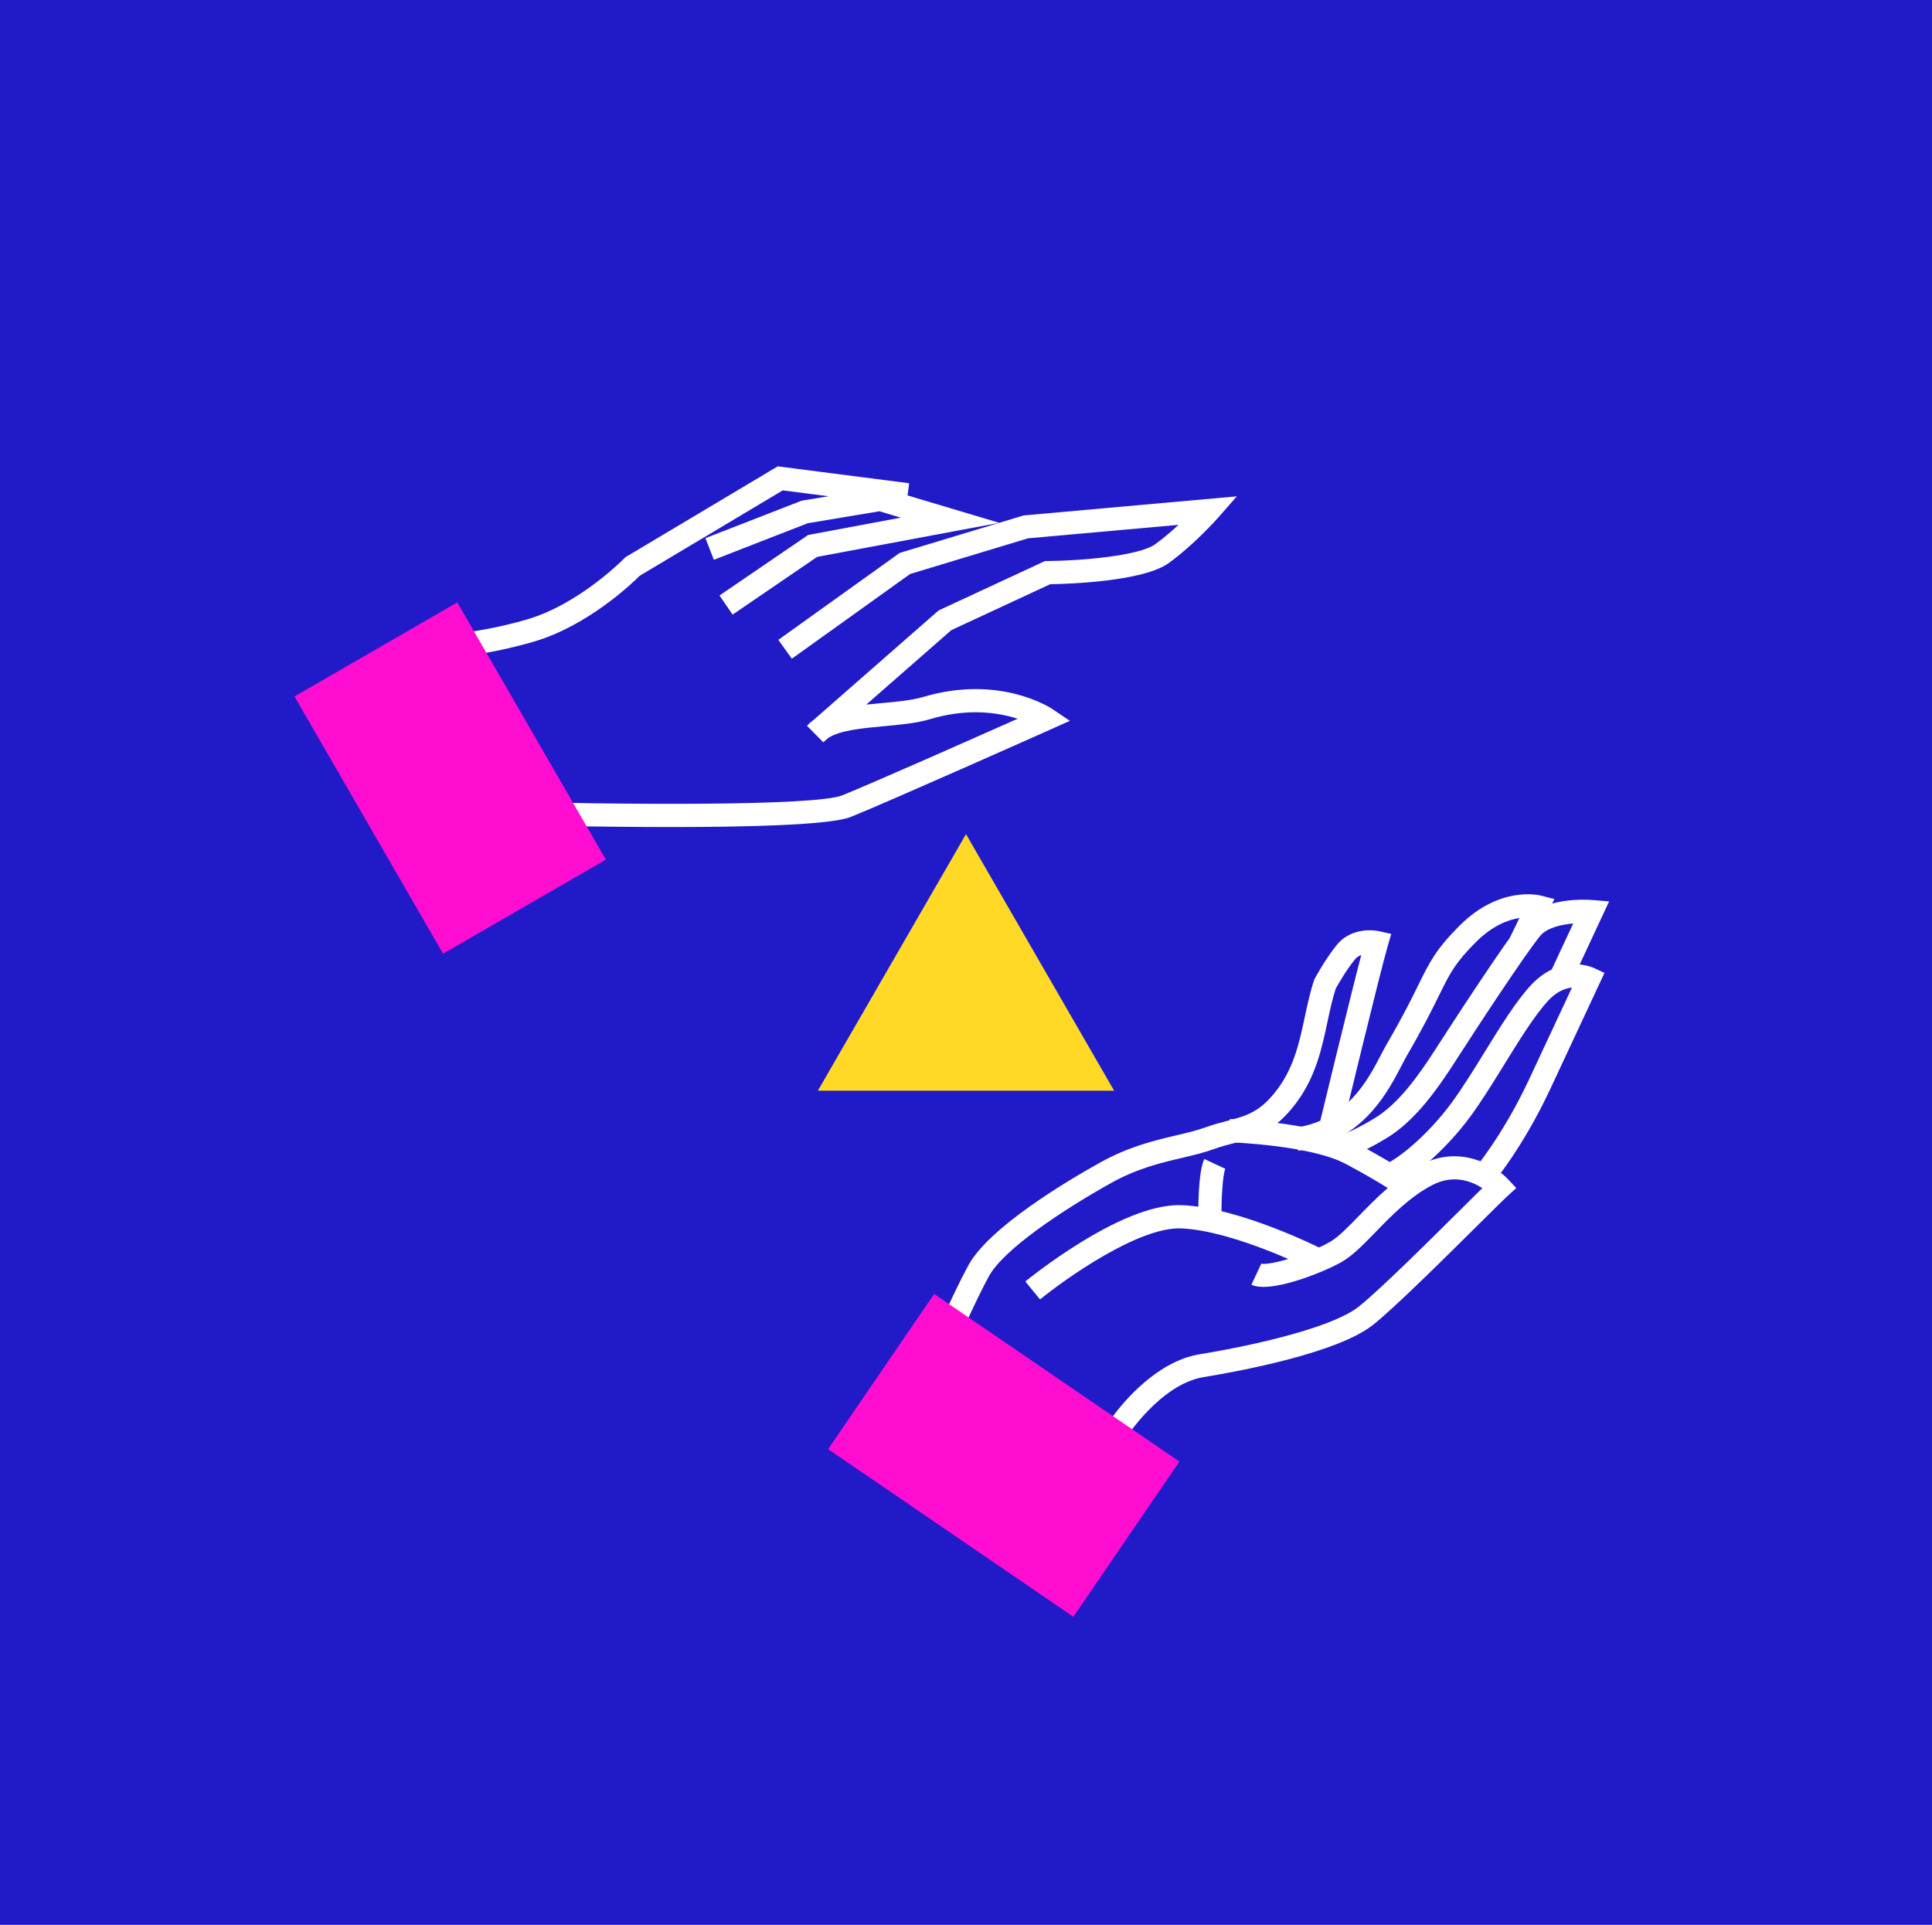
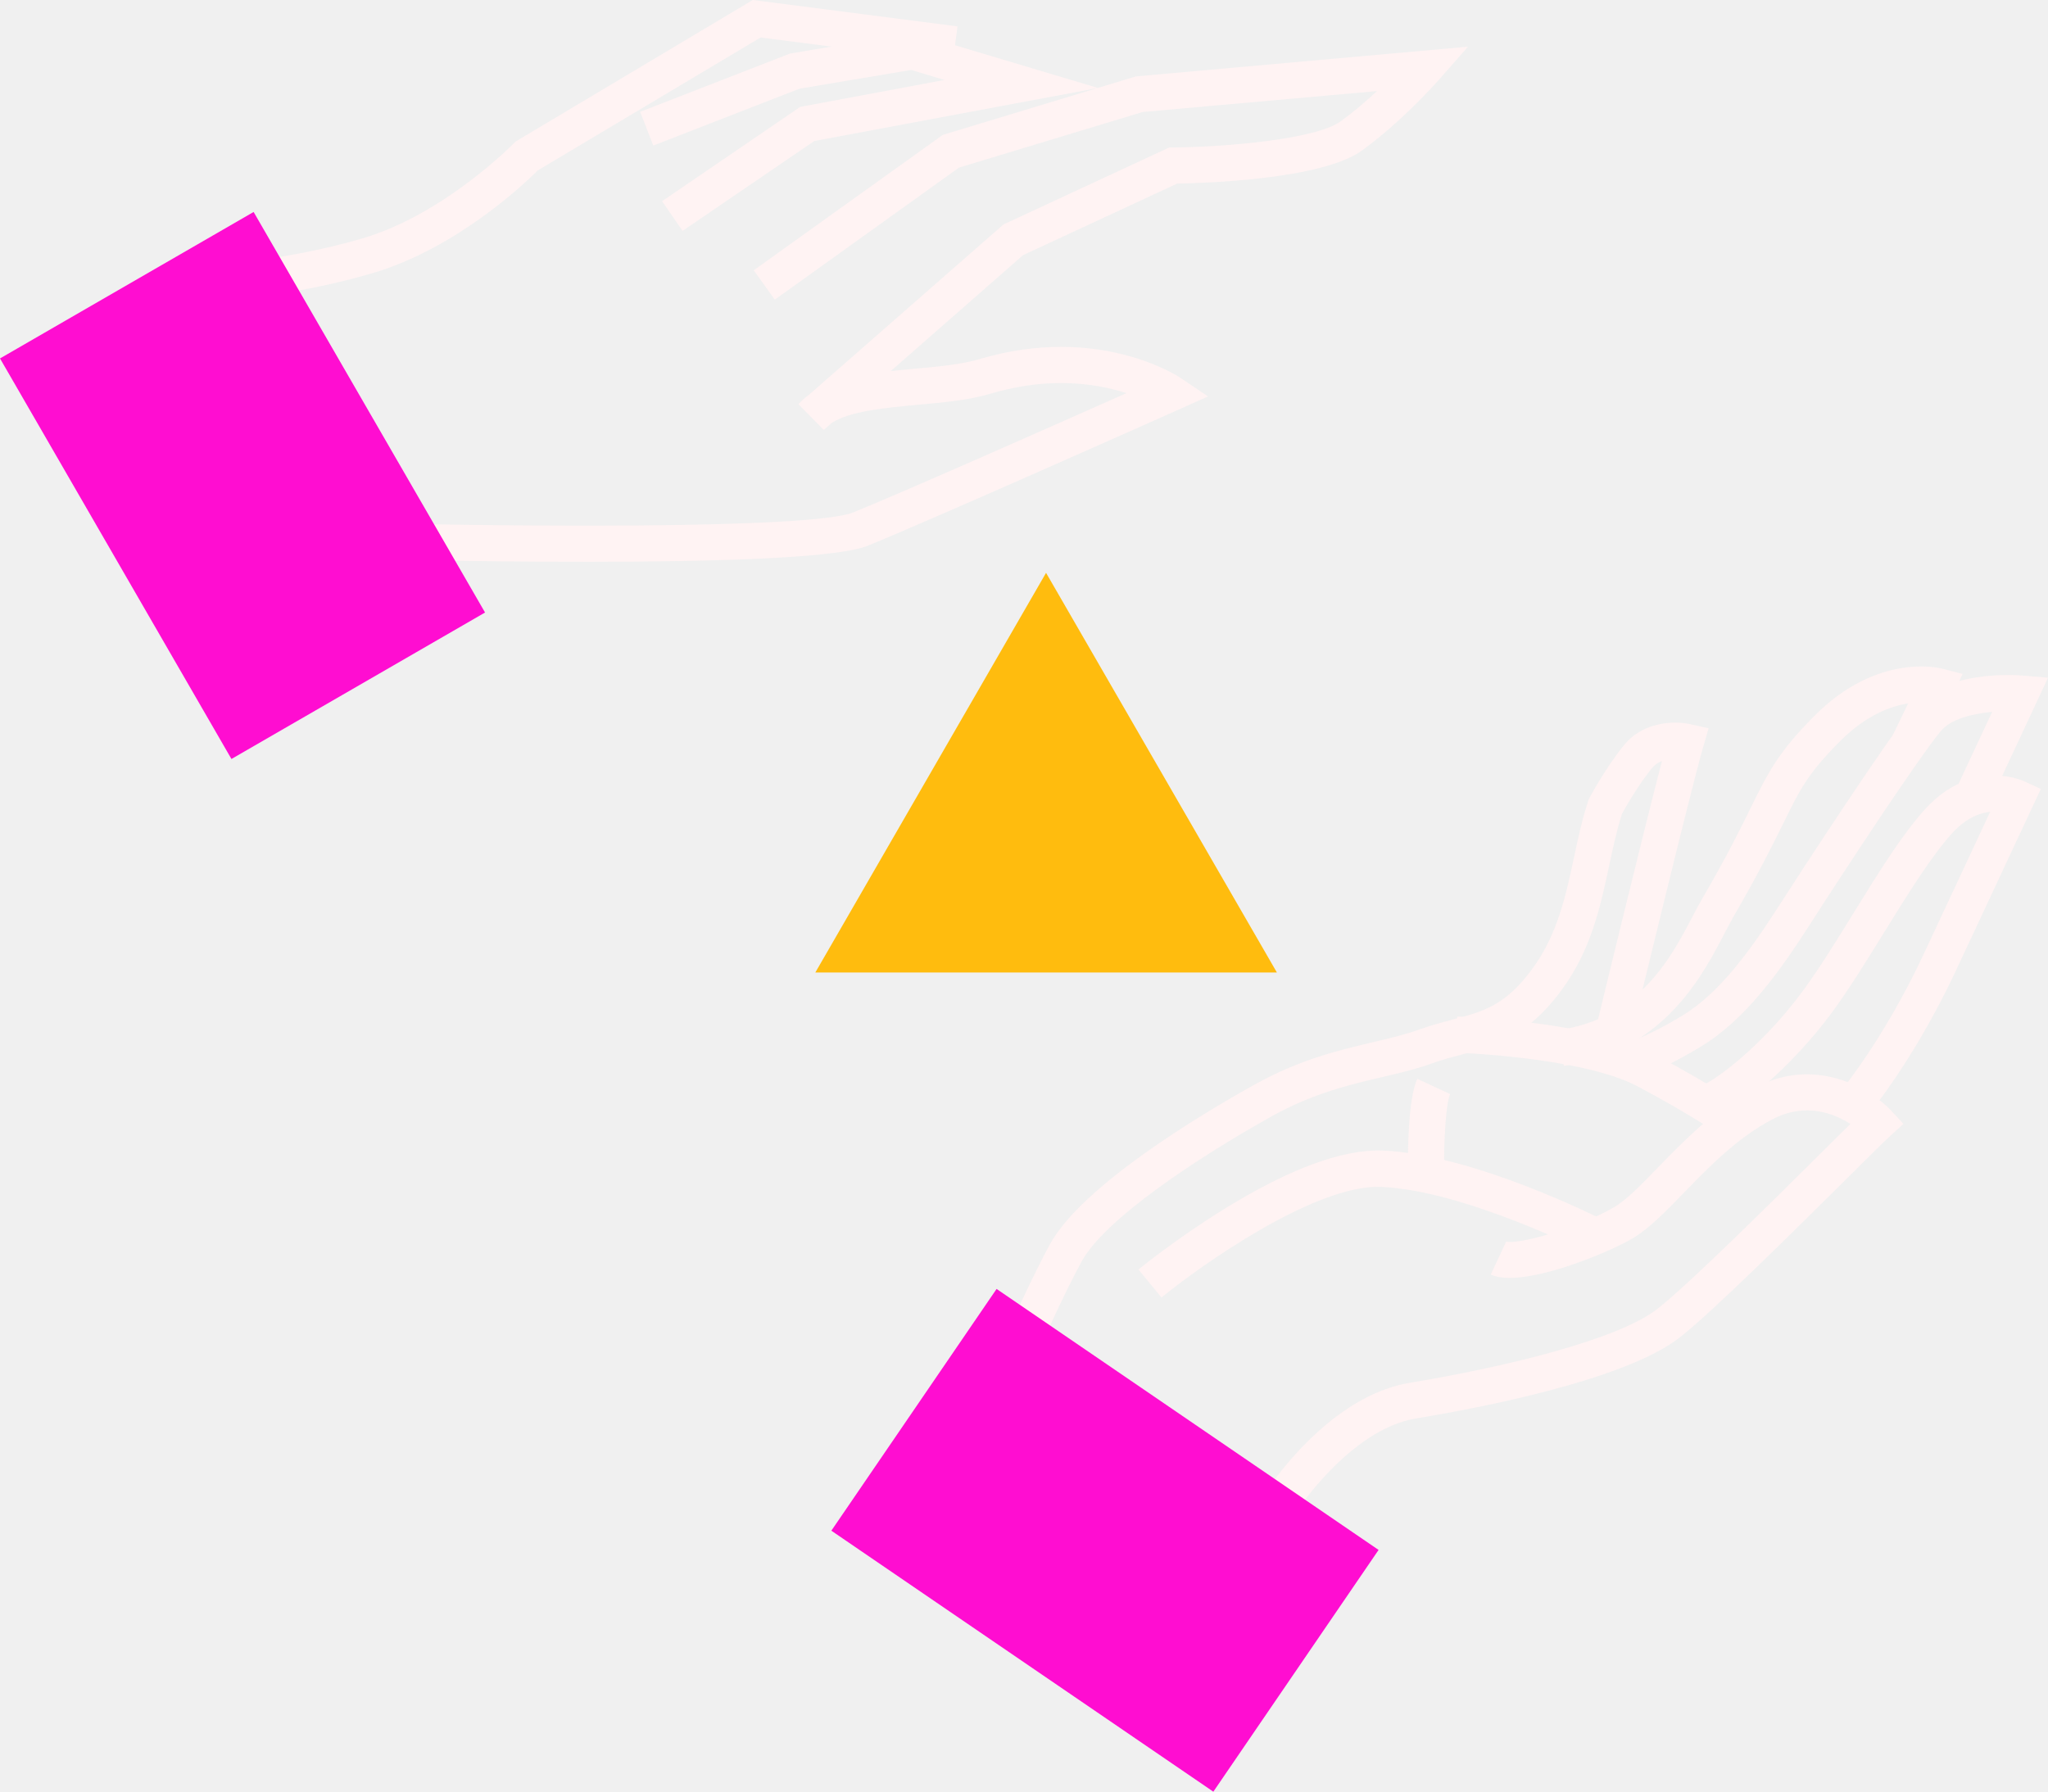
- <svg xmlns="http://www.w3.org/2000/svg" version="1.1" id="Layer_1" x="0px" y="0px" viewBox="0 0 4292 4276.2" style="enable-background:new 0 0 4292 4276.2;" xml:space="preserve">
+ <svg xmlns="http://www.w3.org/2000/svg" version="1.1" id="Layer_1" x="0px" y="0px" viewBox="0 0 1792.2 1568.3" style="enable-background:new 0 0 1792.2 1568.3;" xml:space="preserve">
  <style type="text/css">
- 	.st0{fill:#211AC9;}
- 	.st1{fill:#FFD926;}
- 	.st2{fill:#FFFFFF;}
- 	.st3{fill:#FF0DD1;}
+ 	.st0{fill:#FFBC0E;}
+ 	.st1{fill:#FFF3F3;}
+ 	.st2{fill:#FF0DD1;}
</style>
  <g id="Layer_57">
</g>
  <g id="Layer_56">
</g>
  <g id="Layer_55">
</g>
  <g id="Layer_54">
</g>
  <g id="Layer_53">
</g>
  <g id="Layer_52">
</g>
  <g id="Layer_51">
</g>
  <g id="Layer_49">
</g>
  <g id="Layer_48">
</g>
  <g id="Layer_47">
</g>
  <g id="Layer_46">
</g>
  <g id="Layer_45">
</g>
  <g id="Layer_44">
</g>
  <g id="Layer_43">
</g>
  <g id="Layer_42">
</g>
  <g id="Layer_41">
</g>
  <g id="Layer_40">
</g>
  <g id="Layer_39">
</g>
  <g id="Layer_38">
</g>
  <g id="Layer_37">
</g>
  <g id="Layer_36">
</g>
  <g id="Layer_35">
</g>
  <g id="Layer_34">
</g>
  <g id="Layer_33">
</g>
  <g id="Layer_32">
</g>
  <g id="Layer_31">
</g>
  <g id="Layer_30">
</g>
  <g id="Layer_29">
</g>
  <g id="Layer_28">
</g>
  <g id="Layer_27">
</g>
  <g id="Layer_26">
</g>
  <g id="Layer_25">
</g>
  <g id="Layer_24">
</g>
  <g id="Layer_23">
</g>
  <g id="Layer_22">
</g>
  <g id="Layer_21">
</g>
  <g id="Layer_20">
</g>
  <g id="Layer_19">
</g>
  <g id="Layer_18">
</g>
  <g id="Layer_17">
</g>
  <g id="Layer_16">
</g>
  <g id="Layer_15">
</g>
  <g id="Layer_14">
</g>
  <g id="Layer_13">
</g>
  <g id="Layer_12">
</g>
  <g id="Layer_11">
</g>
  <g id="Layer_10">
</g>
  <g id="Layer_9">
</g>
  <g id="Layer_8">
</g>
  <g id="Layer_7">
</g>
  <g id="Layer_6">
</g>
  <g id="Layer_5">
</g>
  <g id="Layer_4">
</g>
-   <g>
-     <rect class="st0" width="4292" height="4276.2" />
-   </g>
-   <polygon class="st1" points="2146,1853.1 1816.9,2423.1 2475.1,2423.1 " />
+   <polygon class="st0" points="915.4,501.4 713.5,851.2 1117.4,851.2 " />
  <g>
    <g>
-       <path class="st2" d="M1859.6,1822.3c-157.7,26.3-719,10.6-787.4,8.6l-17.9-0.5l-140.7-416.6l35.3-0.6c1,0,102.6-2.2,222-37.1    c116.3-34,214.9-134.6,215.9-135.6l2.4-2.4l2.9-1.8l335.7-200.3l291.9,37.6l-6.6,51.1l-274.2-35.3L1421.3,1279    c-17.1,17.1-115.7,111.5-235.9,146.6c-84.4,24.7-159.1,33.8-200.8,37.2l107.1,317.1c287.5,8.1,719.7,11.1,779.4-13    c66.3-26.7,287.4-124.7,389.7-170.2c-5.7-1.8-11.8-3.6-18.3-5.2c-56.4-14-115.7-11.9-176.4,6.2c-30.4,9.1-67.5,12.4-103.3,15.7    c-45.7,4.2-96.9,8.9-122.7,26l-11.1,9.7l-36.2-36.6c4.6-5.1,9.7-9.6,15.3-13.7l277-242.6l236.4-109.8h5.6    c73.5-0.6,203.5-11.4,239.3-37.4c18.6-13.5,36.4-28.8,51.7-43l-334.2,29.9l-262.1,79.3l-262.7,188.2l-30-41.9l269.6-193.1    l275.3-83.3l473.6-42.4l-42.5,48.4c-2.1,2.3-50.9,57.7-108.5,99.6c-57.2,41.6-225.8,46.6-263.6,47.2l-219.6,102l-188.9,165.4    c11.1-1.2,22.2-2.2,33.4-3.2c33.3-3,67.7-6.2,93.3-13.8c169-50.3,282.3,23.9,287,27.1l38.6,26l-42.5,19    c-14.5,6.5-356.6,159-444.1,194.4C1883.3,1817.6,1872.9,1820.1,1859.6,1822.3z" />
+       <path class="st1" d="M739.7,482.5c-96.8,16.1-441.2,6.5-483.2,5.3l-11-0.3l-86.3-255.6l21.7-0.4c0.6,0,63-1.4,136.2-22.8    c71.4-20.9,131.9-82.6,132.5-83.2l1.5-1.5l1.8-1.1L658.8,0l179.1,23.1l-4.1,31.4L665.6,32.8L470.7,149.1    c-10.5,10.5-71,68.4-144.8,90c-51.8,15.2-97.6,20.7-123.2,22.8l65.7,194.6c176.4,5,441.6,6.8,478.3-8    c40.7-16.4,176.4-76.5,239.1-104.4c-3.5-1.1-7.2-2.2-11.2-3.2c-34.6-8.6-71-7.3-108.2,3.8c-18.7,5.6-41.4,7.6-63.4,9.6    c-28,2.6-59.5,5.5-75.3,16l-6.8,6l-22.2-22.5c2.8-3.1,6-5.9,9.4-8.4l170-148.9l145.1-67.4h3.4c45.1-0.4,124.9-7,146.8-23    c11.4-8.3,22.3-17.7,31.7-26.4l-205.1,18.3l-160.8,48.7L678,262.3l-18.4-25.7L825,118.1L994,66.9l290.6-26l-26.1,29.7    c-1.3,1.4-31.2,35.4-66.6,61.1c-35.1,25.5-138.6,28.6-161.8,29l-134.8,62.6L779.5,324.8c6.8-0.7,13.6-1.4,20.5-2    c20.4-1.8,41.5-3.8,57.3-8.5C961,283.5,1030.5,329,1033.4,331l23.7,16l-26.1,11.7c-8.9,4-218.8,97.6-272.5,119.3    C754.2,479.6,747.8,481.2,739.7,482.5z" />
    </g>
    <g>
-       <polygon class="st2" points="1627.5,1365.4 1598.4,1322.9 1795.3,1188.5 2001.1,1150 1953.7,1135.8 1794.4,1162.4 1585.9,1243.6     1567.1,1195.5 1780.7,1112.4 1957,1083 2219.9,1161.5 1815.4,1237.1   " />
+       <polygon class="st1" points="597.3,202.1 579.4,176.1 700.2,93.6 826.5,70 797.4,61.2 699.7,77.6 571.7,127.4 560.2,97.9     691.3,46.9 799.5,28.8 960.8,77 712.6,123.4   " />
    </g>
    <g>
-       <rect x="791.3" y="1398.6" transform="matrix(0.8659 -0.5002 0.5002 0.8659 -730.5126 732.0109)" class="st3" width="417.6" height="659.9" />
+       <rect x="84.1" y="222.5" transform="matrix(0.8659 -0.5002 0.5002 0.8659 -184.1107 163.1404)" class="st2" width="256.3" height="404.9" />
    </g>
  </g>
  <g>
    <g>
-       <path class="st2" d="M3108.3,2656.2c-0.3-0.3-37.4-27.3-119.2-70.7c-78.8-41.7-256.8-47.9-258.6-47.9l1.6-51.5    c7.8,0.2,191.8,6.6,281.1,53.9c85.8,45.4,124.2,73.6,125.8,74.8L3108.3,2656.2z" />
+       <path class="st1" d="M1506,994.2c-0.2-0.2-23-16.8-73.1-43.4c-48.4-25.6-157.6-29.4-158.7-29.4l1-31.6    c4.8,0.1,117.7,4.1,172.5,33.1c52.7,27.9,76.2,45.2,77.2,45.9L1506,994.2z" />
    </g>
    <g>
      <g>
-         <path class="st2" d="M2713.6,2707.8l-51.5,0.7c-0.3-23.9-0.4-104.3,13.3-133.6l46.7,21.8     C2716.2,2609.2,2713,2664.2,2713.6,2707.8z" />
+         <path class="st1" d="M1263.7,1025.9l-31.6,0.4c-0.2-14.7-0.2-64,8.2-82l28.7,13.4C1265.3,965.4,1263.4,999.1,1263.7,1025.9z" />
      </g>
      <g>
-         <path class="st2" d="M3313.2,2632.4l-39.1-33.6c0.6-0.7,64.2-75.4,122.8-200.8l95.3-204c-4.5,0.5-9.5,1.4-14.7,3.1     c-13.8,4.6-27,13.7-39.2,27.1c-29.8,32.6-63.7,87.5-96.4,140.5c-24.8,40.1-50.4,81.7-75.5,115.8     c-54.4,74-135.6,145.1-177.8,155.9c-0.2,0.1-0.5,0.1-0.7,0.2l-12.2-50.1c0.1,0,0.2,0,0.2-0.1c20.4-5.2,90.9-57.7,148.8-136.4     c23.9-32.4,48.9-73,73.2-112.3c35.6-57.6,69.1-111.9,102.2-148.1c18.3-20,38.9-33.9,61.2-41.3c42.6-14.1,76,0.5,79.7,2.2     l23.4,10.9l-120.7,258.5C3381.8,2552.1,3316,2629.2,3313.2,2632.4z" />
+         <path class="st1" d="M1631.7,979.6l-24-20.6c0.4-0.4,39.4-46.3,75.4-123.2l58.5-125.2c-2.8,0.3-5.8,0.9-9,1.9     c-8.5,2.8-16.6,8.4-24.1,16.6c-18.3,20-39.1,53.7-59.2,86.2c-15.2,24.6-30.9,50.1-46.3,71.1c-33.4,45.4-83.2,89-109.1,95.7     c-0.1,0.1-0.3,0.1-0.4,0.1l-7.5-30.7c0.1,0,0.1,0,0.1-0.1c12.5-3.2,55.8-35.4,91.3-83.7c14.7-19.9,30-44.8,44.9-68.9     c21.8-35.3,42.4-68.7,62.7-90.9c11.2-12.3,23.9-20.8,37.6-25.3c26.1-8.7,46.6,0.3,48.9,1.3l14.4,6.7l-74.1,158.6     C1673.8,930.4,1633.4,977.7,1631.7,979.6z" />
      </g>
      <g>
-         <path class="st2" d="M2978.1,2576.9L2965,2527l6.6,24.9l-6.7-24.9c0.3-0.1,34.2-9.5,88.8-42.7c53.5-32.5,97.8-94.7,137.7-157     c29.8-46.5,149.2-230.2,189.9-280.4c44.8-55.1,145.3-48.4,156.6-47.4l36.8,3.1l-82.7,177.2l-46.7-21.8l49.7-106.5     c-27.1,2.5-59,9.8-73.7,27.9c-35.3,43.5-142.9,207.6-186.5,275.7c-43.3,67.6-91.9,135.3-154.4,173.3     C3018.7,2566,2979.8,2576.5,2978.1,2576.9z" />
+         <path class="st1" d="M1426.1,945.6l-8-30.6l4.1,15.3L1418,915c0.2-0.1,21-5.8,54.5-26.2c32.8-19.9,60-58.1,84.5-96.3     c18.3-28.5,91.6-141.3,116.5-172.1c27.5-33.8,89.2-29.7,96.1-29.1l22.6,1.9l-50.7,108.7l-28.7-13.4l30.5-65.4     c-16.6,1.5-36.2,6-45.2,17.1c-21.7,26.7-87.7,127.4-114.4,169.2c-26.6,41.5-56.4,83-94.7,106.3     C1451,938.9,1427.1,945.3,1426.1,945.6z" />
      </g>
      <g>
-         <path class="st2" d="M2915.8,2550.1c-10,2.6-20.5,4.7-31.5,6.2l-7.3-51c115-16.5,160.9-104.3,191.2-162.5     c4.8-9.3,9.4-18,13.8-25.5c34.6-59.4,53.6-97.9,68.8-128.9c25.2-51.2,39.1-79.4,91.8-132.1c88.9-88.9,176.3-67.7,180-66.8     l30.5,7.8l-53.5,110.5l-46.4-22.5l22.2-45.9c-24.5,3.8-59.5,16.5-96.3,53.2c-46.7,46.7-57.8,69.2-82,118.4     c-14.8,30-35,71.1-70.5,132.1c-3.8,6.5-7.9,14.3-12.6,23.4C3083.5,2425.1,3034.1,2519.8,2915.8,2550.1z" />
+         <path class="st1" d="M1387.8,929.1c-6.1,1.6-12.6,2.9-19.3,3.8l-4.5-31.3c70.6-10.1,98.7-64,117.3-99.7c2.9-5.7,5.8-11,8.5-15.6     c21.2-36.5,32.9-60.1,42.2-79.1c15.5-31.4,24-48.7,56.3-81.1c54.6-54.6,108.2-41.5,110.5-41l18.7,4.8l-32.8,67.8l-28.5-13.8     l13.6-28.2c-15,2.3-36.5,10.1-59.1,32.6c-28.7,28.7-35.5,42.5-50.3,72.7c-9.1,18.4-21.5,43.6-43.3,81.1c-2.3,4-4.8,8.8-7.7,14.4     C1490.7,852.4,1460.4,910.5,1387.8,929.1z" />
      </g>
      <g>
-         <path class="st2" d="M2487.5,3216.2l-20.6-9.6L2057,3015.2l9.5-22.8c1.8-4.4,45.4-108.6,84.5-180.9     c45.8-84.7,219.7-188,292.4-228.5c64.4-35.9,119.9-48.9,168.9-60.5c24-5.6,46.6-11,67.1-18.4c16.5-6,31.7-10,46.4-13.8     c43.3-11.4,74.6-19.6,113.3-72.1c36.1-49.1,48.1-105.1,59.6-159.2c5.7-26.8,11.6-54.5,20.4-80.9l0.7-2.1l1-1.9     c0.9-1.7,23-42.9,49.2-75.2c27.6-34.1,72-34.9,93.8-30.1l26.9,6l-7.7,26.4c-17.4,59.4-101.7,408.7-102.6,412.2l-50.1-12.1     c3-12.6,66.2-274,93.8-379.8c-5.2,2-10.1,5.1-14.1,9.9c-20.1,24.8-38.3,57.1-42.7,65.1c-7.5,23.1-12.7,47.5-18.2,73.3     c-12.7,59.5-25.8,121-68.5,179c-49.5,67.2-96.4,79.5-141.7,91.4c-13.5,3.6-27.5,7.2-41.8,12.4c-23.3,8.5-47.4,14.1-72.9,20.1     c-45.7,10.8-97.5,22.9-155.6,55.3c-110.5,61.6-240,148.5-272.1,208c-27.2,50.2-57.4,118.5-72.6,153.4l345.2,161.2     c28.8-39.2,102.3-126.6,196.3-142c134-22.1,297.1-61.4,352.8-105.6c46.3-36.7,157.3-146.9,230.7-219.8     c17.6-17.5,32.5-32.3,44.1-43.7c-23-14.9-63.8-31.5-111.2-6.7c-49.8,26-90.3,67.6-126,104.4c-27.2,28-50.7,52.1-74.8,66.1     c-38.2,22-157.8,71-200.9,50.9l21.8-46.7c-0.2-0.1-0.4-0.2-0.7-0.3c16.6,4.9,100.5-17.8,154-48.6c17.9-10.3,39.1-32.1,63.6-57.3     c36.5-37.6,82-84.3,139.1-114.1c85.8-44.8,163.6,2.1,192.7,33.1l17.8,19l-19.2,17.6c-9.3,8.5-33.4,32.5-64.1,62.9     c-74.3,73.7-186.5,185.1-235,223.6c-77.7,61.6-289.2,101.7-376.5,116c-96.2,15.9-173.3,136.3-174,137.5L2487.5,3216.2z" />
+         <path class="st1" d="M1125,1337.9l-12.6-5.9l-251.5-117.5l5.8-14c1.1-2.7,27.9-66.6,51.9-111c28.1-52,134.8-115.4,179.4-140.2     c39.5-22,73.6-30,103.6-37.1c14.7-3.4,28.6-6.8,41.2-11.3c10.1-3.7,19.5-6.1,28.5-8.5c26.6-7,45.8-12,69.5-44.2     c22.2-30.1,29.5-64.5,36.6-97.7c3.5-16.4,7.1-33.4,12.5-49.6l0.4-1.3l0.6-1.2c0.6-1,14.1-26.3,30.2-46.1     c16.9-20.9,44.2-21.4,57.6-18.5l16.5,3.7l-4.7,16.2c-10.7,36.5-62.4,250.8-63,252.9l-30.7-7.4c1.8-7.7,40.6-168.1,57.6-233.1     c-3.2,1.2-6.2,3.1-8.7,6.1c-12.3,15.2-23.5,35-26.2,39.9c-4.6,14.2-7.8,29.1-11.2,45c-7.8,36.5-15.8,74.3-42,109.8     c-30.4,41.2-59.2,48.8-87,56.1c-8.3,2.2-16.9,4.4-25.7,7.6c-14.3,5.2-29.1,8.7-44.7,12.3c-28,6.6-59.8,14.1-95.5,33.9     c-67.8,37.8-147.3,91.1-167,127.6c-16.7,30.8-35.2,72.7-44.6,94.1l211.8,98.9c17.7-24.1,62.8-77.7,120.5-87.1     c82.2-13.6,182.3-37.7,216.5-64.8c28.4-22.5,96.5-90.1,141.6-134.9c10.8-10.7,19.9-19.8,27.1-26.8c-14.1-9.1-39.2-19.3-68.2-4.1     c-30.6,16-55.4,41.5-77.3,64.1c-16.7,17.2-31.1,32-45.9,40.6c-23.4,13.5-96.8,43.6-123.3,31.2l13.4-28.7     c-0.1-0.1-0.2-0.1-0.4-0.2c10.2,3,61.7-10.9,94.5-29.8c11-6.3,24-19.7,39-35.2c22.4-23.1,50.3-51.7,85.4-70     c52.7-27.5,100.4,1.3,118.3,20.3l10.9,11.7l-11.8,10.8c-5.7,5.2-20.5,19.9-39.3,38.6c-45.6,45.2-114.4,113.6-144.2,137.2     c-47.7,37.8-177.5,62.4-231,71.2c-59,9.8-106.3,83.6-106.8,84.4L1125,1337.9z" />
      </g>
      <g>
-         <path class="st2" d="M2918.1,2822.9c-1.8-0.9-176.3-89-294-93.9c-94.4-4-258.3,112.6-313.6,157.8l-32.7-39.9     c2.2-1.8,53.6-43.8,121.5-85.8c93.6-57.9,170-86.1,227-83.7c128.9,5.4,307.7,95.7,315.2,99.5L2918.1,2822.9z" />
+         <path class="st1" d="M1389.2,1096.5c-1.1-0.6-108.2-54.6-180.4-57.6c-57.9-2.5-158.5,69.1-192.4,96.8l-20.1-24.5     c1.3-1.1,32.9-26.9,74.6-52.7c57.4-35.5,104.3-52.8,139.3-51.4c79.1,3.3,188.8,58.7,193.4,61.1L1389.2,1096.5z" />
      </g>
      <g>
-         <rect x="2021.2" y="2903.2" transform="matrix(0.5642 -0.8256 0.8256 0.5642 -1697.565 3250.128)" class="st3" width="417.6" height="659.9" />
+         <rect x="838.9" y="1145.8" transform="matrix(0.5642 -0.8256 0.8256 0.5642 -691.7735 1385.944)" class="st2" width="256.3" height="404.9" />
      </g>
    </g>
  </g>
</svg>
